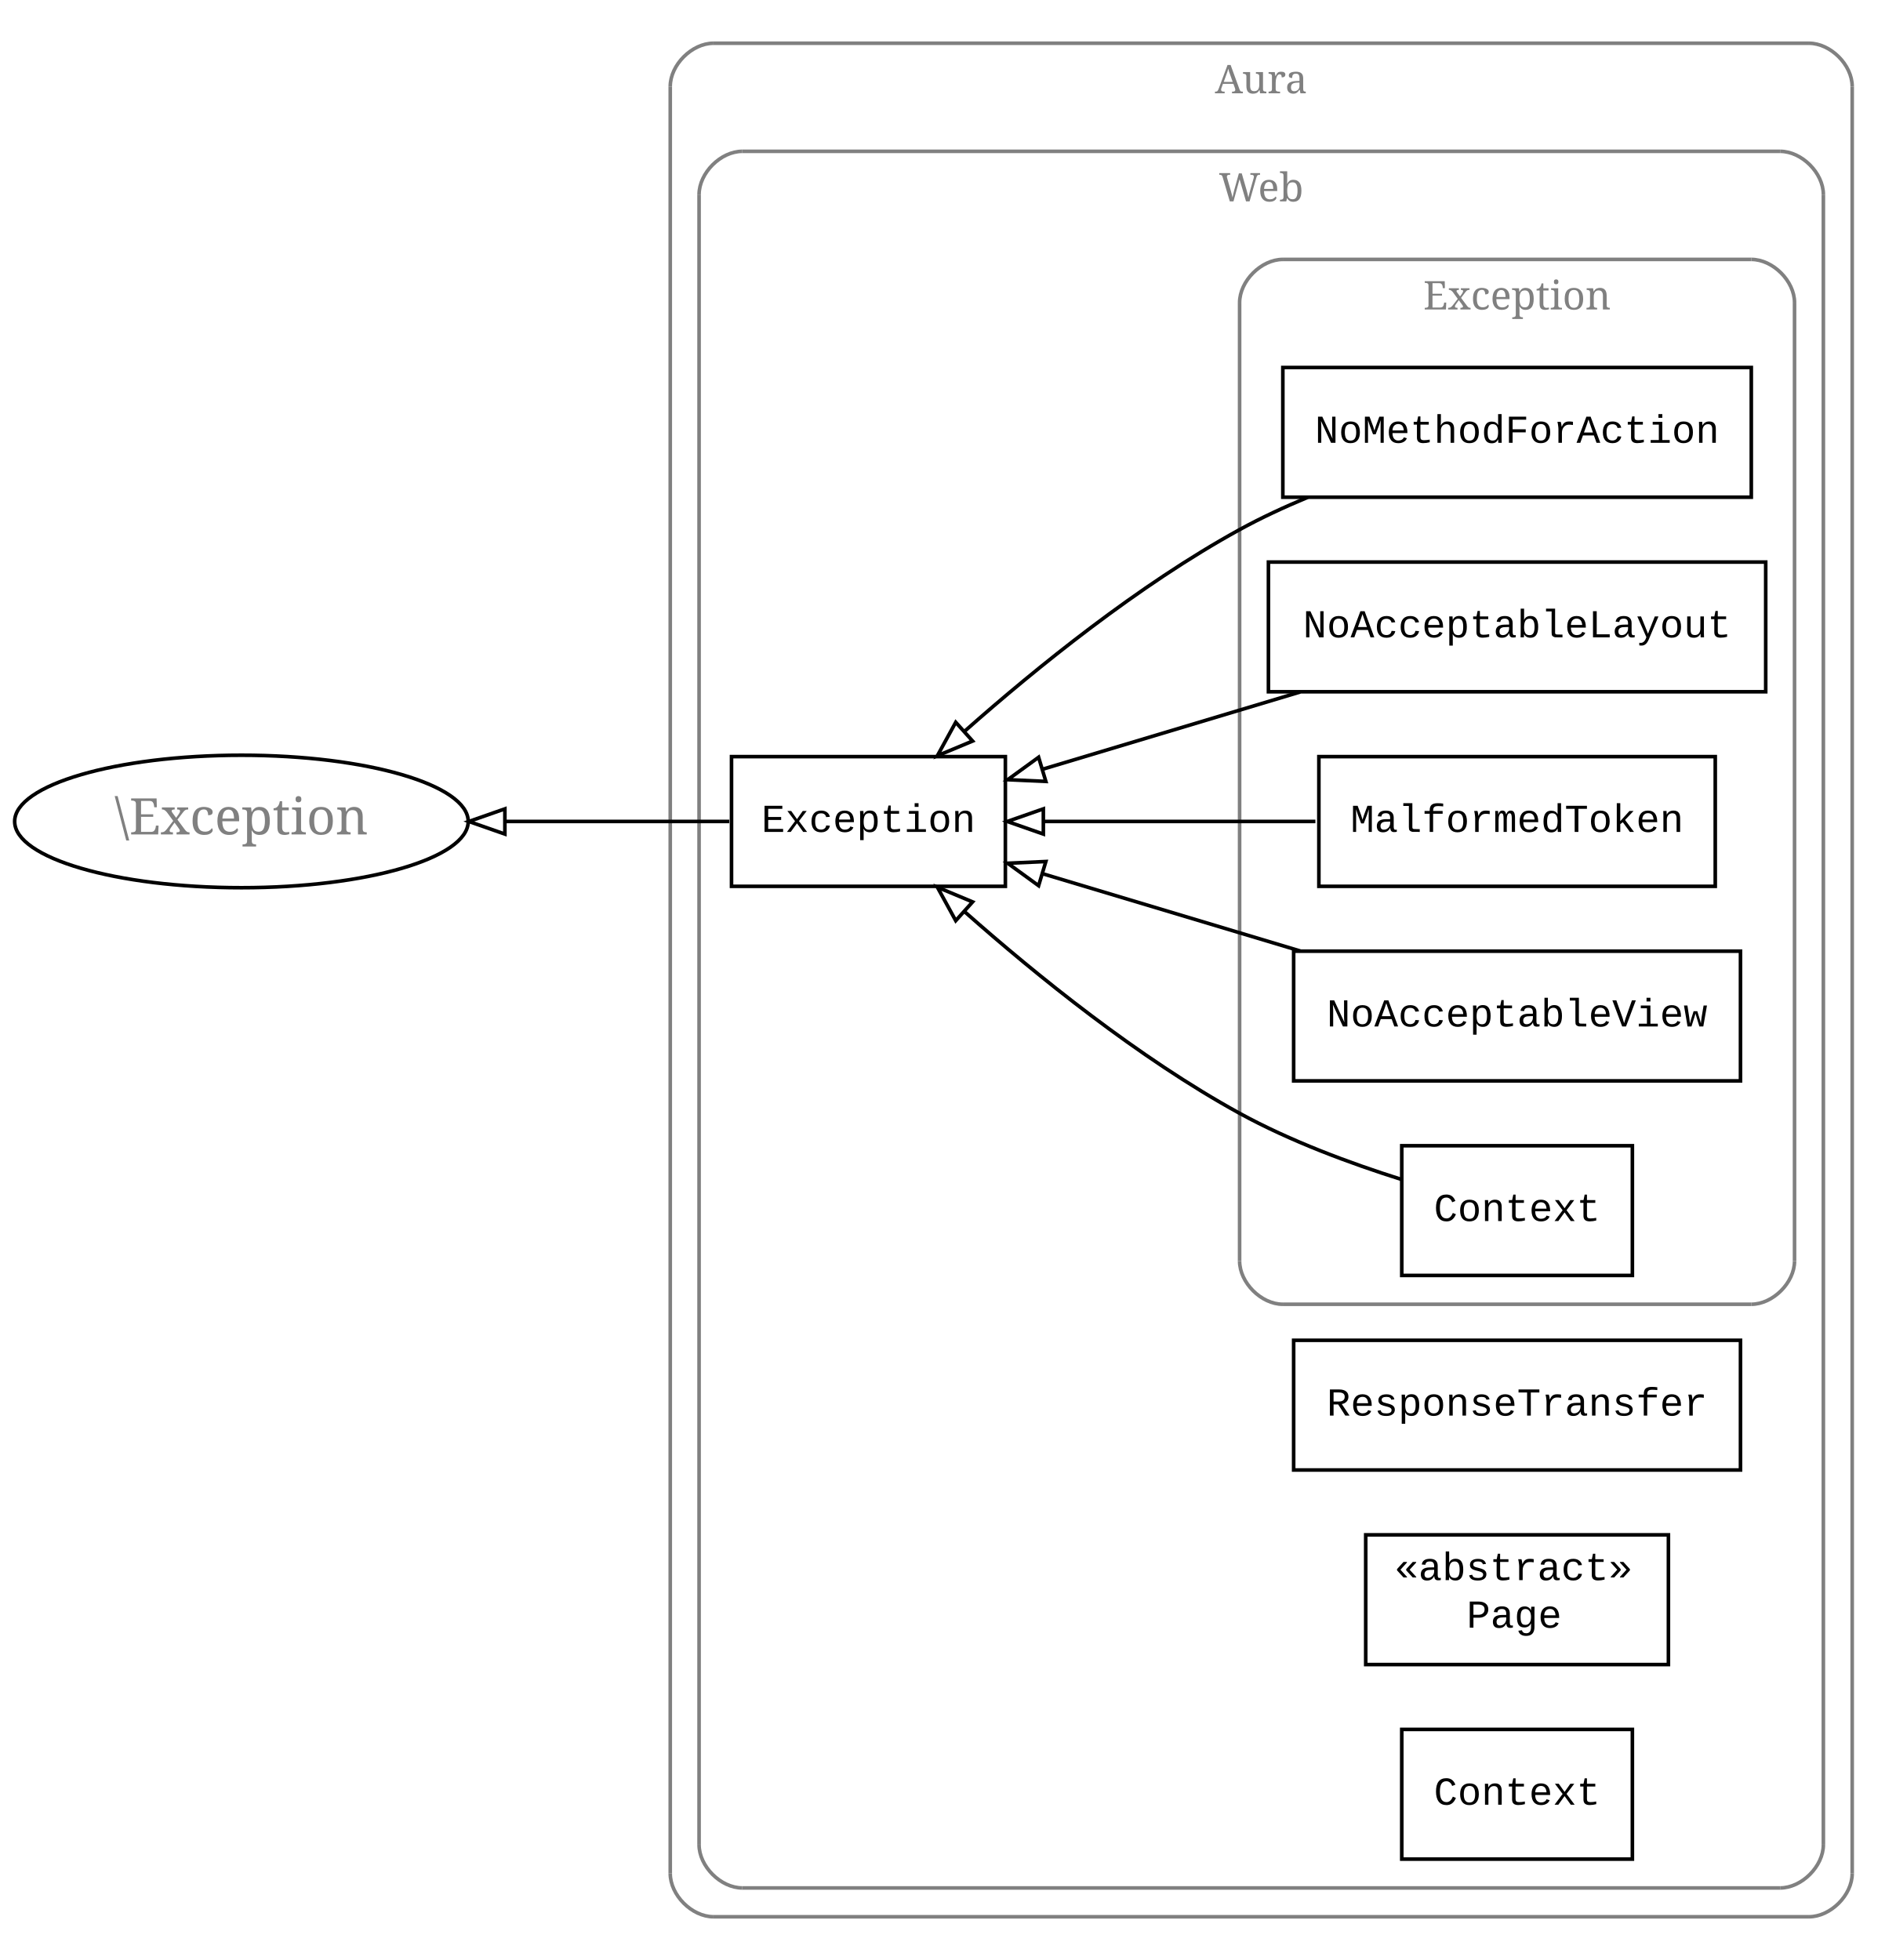
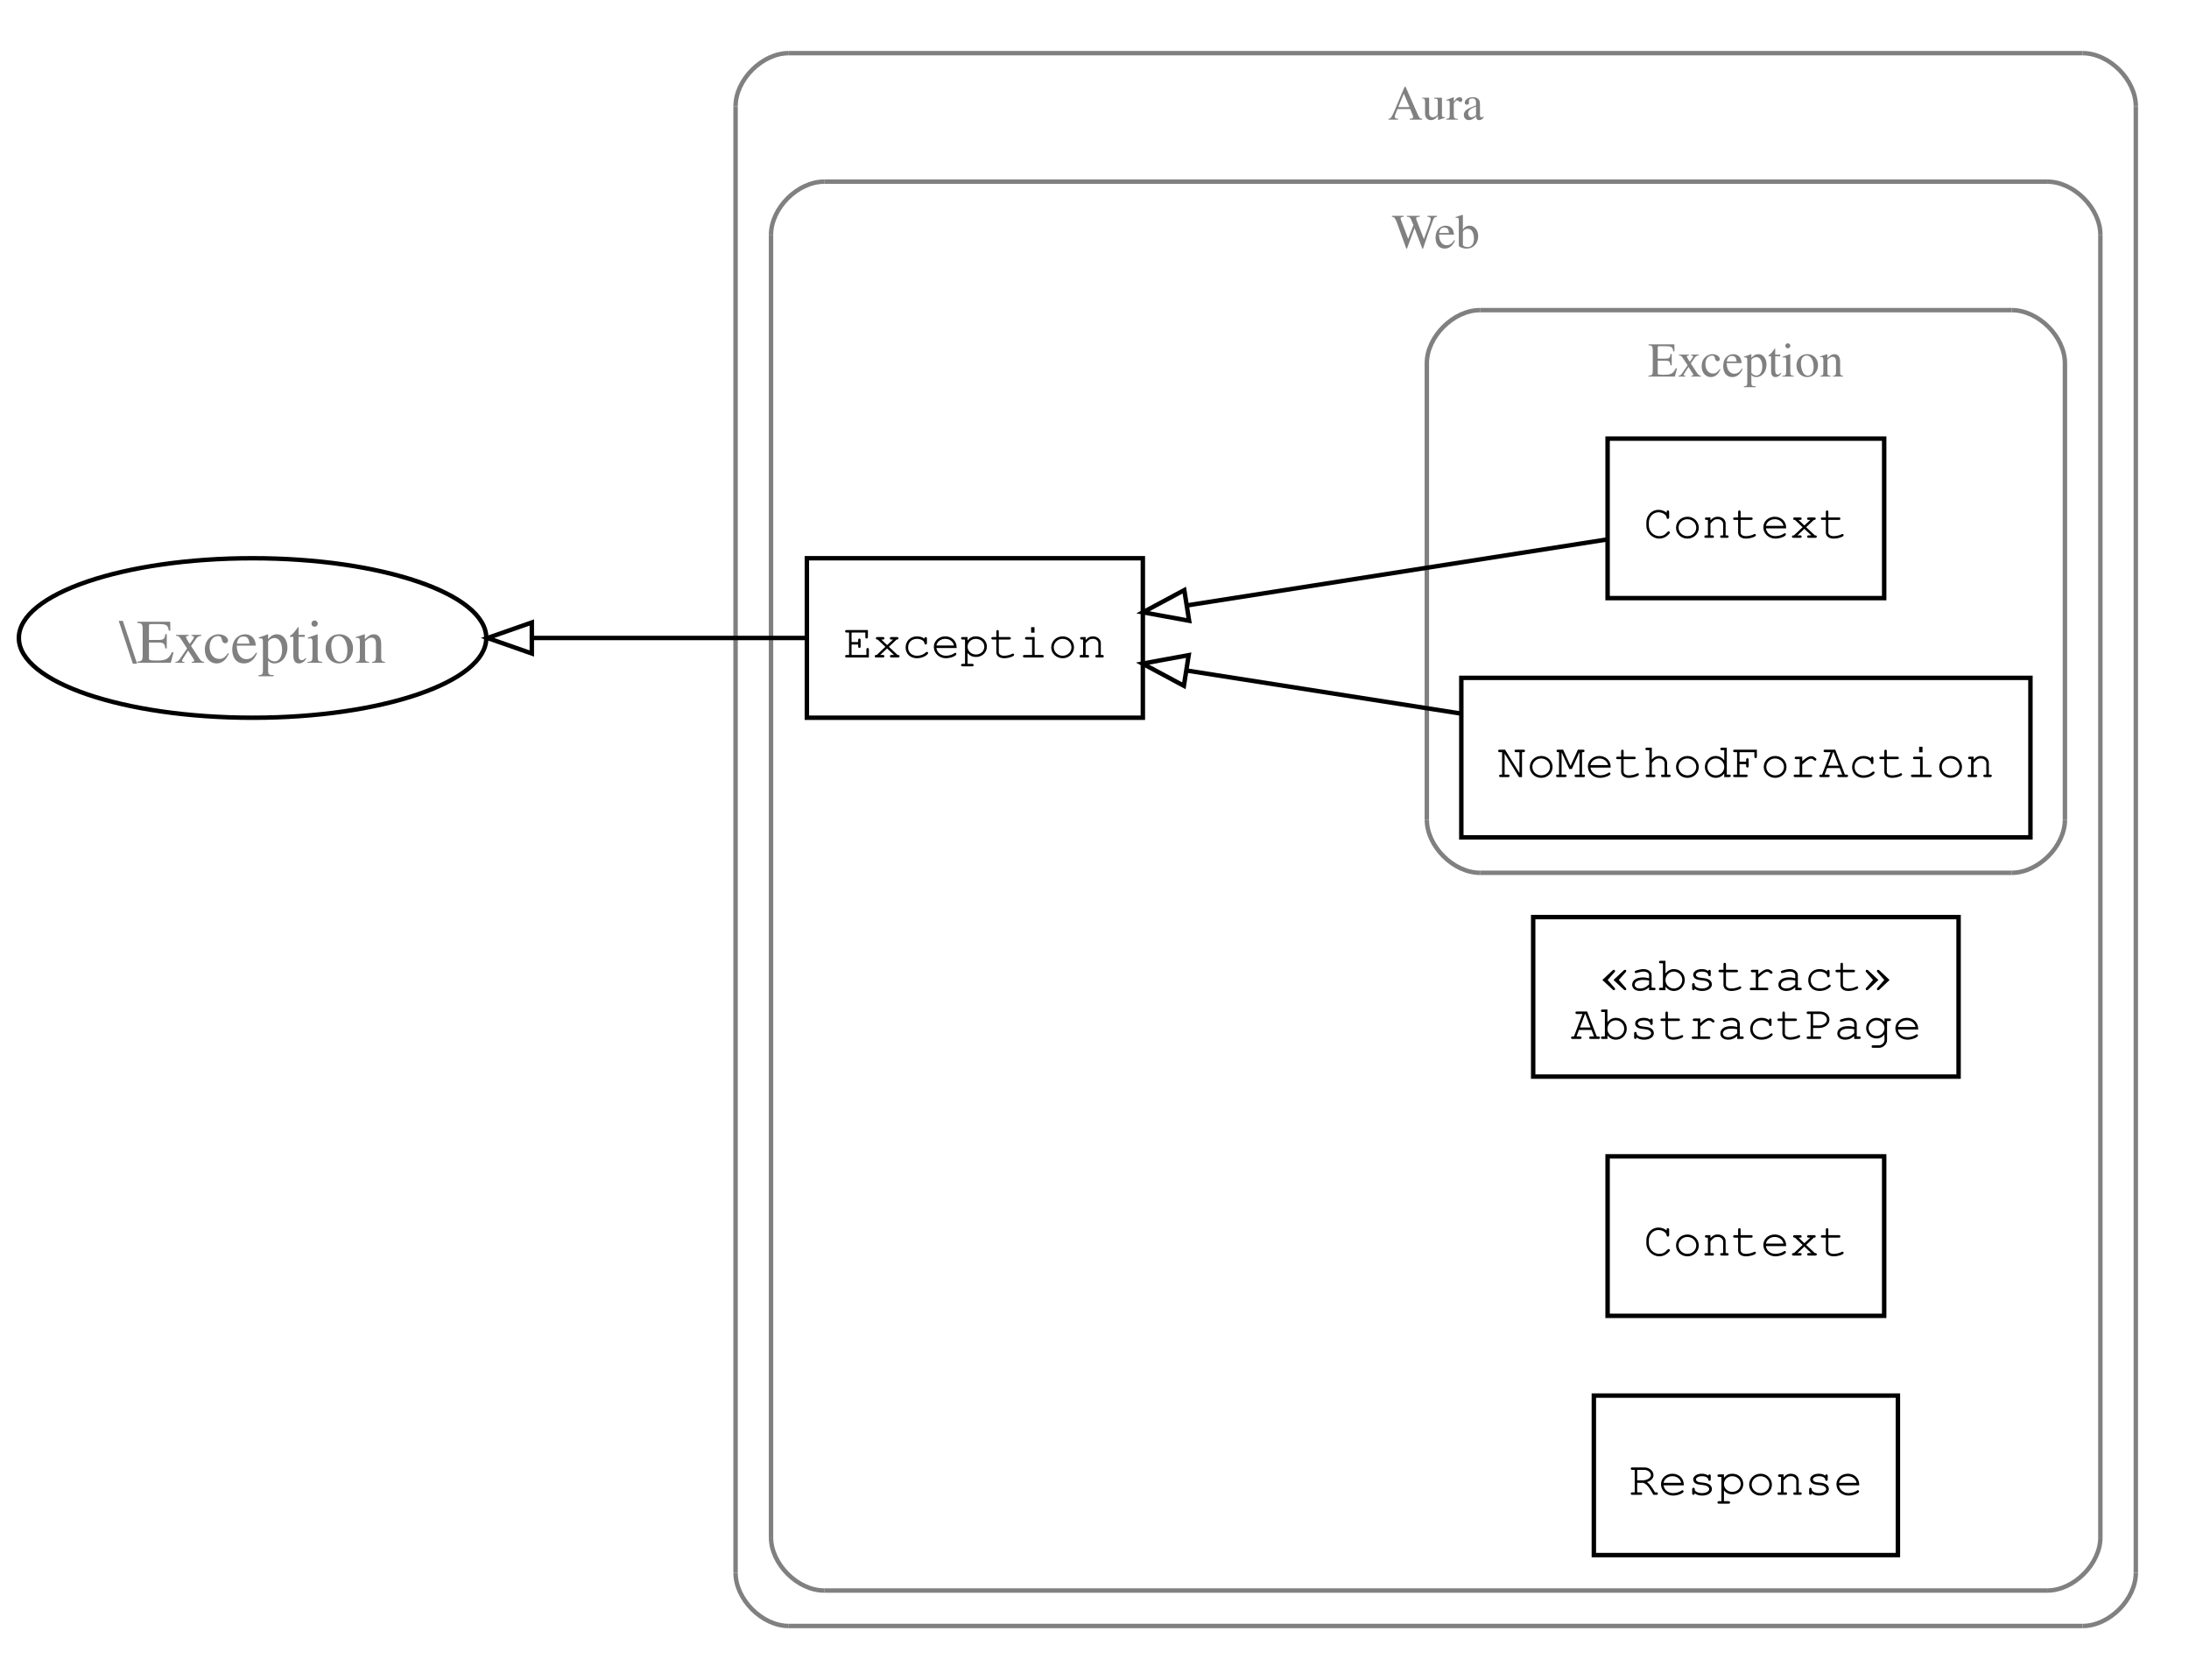
- <svg xmlns="http://www.w3.org/2000/svg" xmlns:xlink="http://www.w3.org/1999/xlink" width="526pt" height="544pt" viewBox="0.00 0.00 526.00 544.00">
-   <g id="graph1" class="graph" transform="scale(1 1) rotate(0) translate(4 540)">
-     <polygon fill="white" stroke="white" points="-4,5 -4,-540 523,-540 523,5 -4,5" />
+ <svg xmlns="http://www.w3.org/2000/svg" xmlns:xlink="http://www.w3.org/1999/xlink" width="494pt" height="379pt" viewBox="0.00 0.00 494.00 379.00">
+   <g id="graph1" class="graph" transform="scale(1 1) rotate(0) translate(4 375)">
+     <polygon fill="white" stroke="white" points="-4,5 -4,-375 491,-375 491,5 -4,5" />
    <g id="graph2" class="cluster">
-       <polyline fill="none" stroke="gray" points="194,-8 498,-8 " />
-       <path fill="none" stroke="gray" d="M498,-8C504,-8 510,-14 510,-20" />
-       <polyline fill="none" stroke="gray" points="510,-20 510,-516 " />
-       <path fill="none" stroke="gray" d="M510,-516C510,-522 504,-528 498,-528" />
-       <polyline fill="none" stroke="gray" points="498,-528 194,-528 " />
-       <path fill="none" stroke="gray" d="M194,-528C188,-528 182,-522 182,-516" />
-       <polyline fill="none" stroke="gray" points="182,-516 182,-20 " />
-       <path fill="none" stroke="gray" d="M182,-20C182,-14 188,-8 194,-8" />
-       <text text-anchor="middle" x="346" y="-514.1" font-family="Times Roman,serif" font-size="11.00" fill="gray">Aura</text>
+       <polyline fill="none" stroke="gray" points="174,-8 466,-8 " />
+       <path fill="none" stroke="gray" d="M466,-8C472,-8 478,-14 478,-20" />
+       <polyline fill="none" stroke="gray" points="478,-20 478,-351 " />
+       <path fill="none" stroke="gray" d="M478,-351C478,-357 472,-363 466,-363" />
+       <polyline fill="none" stroke="gray" points="466,-363 174,-363 " />
+       <path fill="none" stroke="gray" d="M174,-363C168,-363 162,-357 162,-351" />
+       <polyline fill="none" stroke="gray" points="162,-351 162,-20 " />
+       <path fill="none" stroke="gray" d="M162,-20C162,-14 168,-8 174,-8" />
+       <text text-anchor="middle" x="320" y="-348" font-family="Times,serif" font-size="11.00" fill="gray">Aura</text>
    </g>
    <g id="graph3" class="cluster">
-       <polyline fill="none" stroke="gray" points="202,-16 490,-16 " />
-       <path fill="none" stroke="gray" d="M490,-16C496,-16 502,-22 502,-28" />
-       <polyline fill="none" stroke="gray" points="502,-28 502,-486 " />
-       <path fill="none" stroke="gray" d="M502,-486C502,-492 496,-498 490,-498" />
-       <polyline fill="none" stroke="gray" points="490,-498 202,-498 " />
-       <path fill="none" stroke="gray" d="M202,-498C196,-498 190,-492 190,-486" />
-       <polyline fill="none" stroke="gray" points="190,-486 190,-28 " />
-       <path fill="none" stroke="gray" d="M190,-28C190,-22 196,-16 202,-16" />
-       <text text-anchor="middle" x="346" y="-484.1" font-family="Times Roman,serif" font-size="11.00" fill="gray">Web</text>
+       <polyline fill="none" stroke="gray" points="182,-16 458,-16 " />
+       <path fill="none" stroke="gray" d="M458,-16C464,-16 470,-22 470,-28" />
+       <polyline fill="none" stroke="gray" points="470,-28 470,-322 " />
+       <path fill="none" stroke="gray" d="M470,-322C470,-328 464,-334 458,-334" />
+       <polyline fill="none" stroke="gray" points="458,-334 182,-334 " />
+       <path fill="none" stroke="gray" d="M182,-334C176,-334 170,-328 170,-322" />
+       <polyline fill="none" stroke="gray" points="170,-322 170,-28 " />
+       <path fill="none" stroke="gray" d="M170,-28C170,-22 176,-16 182,-16" />
+       <text text-anchor="middle" x="320" y="-319" font-family="Times,serif" font-size="11.00" fill="gray">Web</text>
    </g>
    <g id="graph4" class="cluster">
-       <polyline fill="none" stroke="gray" points="352,-178 482,-178 " />
-       <path fill="none" stroke="gray" d="M482,-178C488,-178 494,-184 494,-190" />
-       <polyline fill="none" stroke="gray" points="494,-190 494,-456 " />
-       <path fill="none" stroke="gray" d="M494,-456C494,-462 488,-468 482,-468" />
-       <polyline fill="none" stroke="gray" points="482,-468 352,-468 " />
-       <path fill="none" stroke="gray" d="M352,-468C346,-468 340,-462 340,-456" />
-       <polyline fill="none" stroke="gray" points="340,-456 340,-190 " />
-       <path fill="none" stroke="gray" d="M340,-190C340,-184 346,-178 352,-178" />
-       <text text-anchor="middle" x="417" y="-454.1" font-family="Times Roman,serif" font-size="11.00" fill="gray">Exception</text>
+       <polyline fill="none" stroke="gray" points="330,-178 450,-178 " />
+       <path fill="none" stroke="gray" d="M450,-178C456,-178 462,-184 462,-190" />
+       <polyline fill="none" stroke="gray" points="462,-190 462,-293 " />
+       <path fill="none" stroke="gray" d="M462,-293C462,-299 456,-305 450,-305" />
+       <polyline fill="none" stroke="gray" points="450,-305 330,-305 " />
+       <path fill="none" stroke="gray" d="M330,-305C324,-305 318,-299 318,-293" />
+       <polyline fill="none" stroke="gray" points="318,-293 318,-190 " />
+       <path fill="none" stroke="gray" d="M318,-190C318,-184 324,-178 330,-178" />
+       <text text-anchor="middle" x="390" y="-290" font-family="Times,serif" font-size="11.00" fill="gray">Exception</text>
    </g>
    <g id="node4" class="node">
-       <a xlink:href="db_src_Aura_Web_Exception_NoMethodForAction.html" xlink:title="NoMethodForAction" target="_parent">
-         <polygon fill="none" stroke="black" points="482,-438 352,-438 352,-402 482,-402 482,-438" />
-         <text text-anchor="middle" x="417" y="-417.1" font-family="Courier New" font-size="11.00">NoMethodForAction</text>
+       <a xlink:href="db_src_Aura_Web_Exception_Context.html" xlink:title="Context" target="_parent">
+         <polygon fill="none" stroke="black" points="421.208,-276 358.792,-276 358.792,-240 421.208,-240 421.208,-276" />
+         <text text-anchor="middle" x="390" y="-253.6" font-family="Courier,monospace" font-size="11.00">Context</text>
      </a>
    </g>
-     <g id="node12" class="node">
+     <g id="node8" class="node">
      <a xlink:href="db_src_Aura_Web_Exception.html" xlink:title="Exception" target="_parent">
-         <polygon fill="none" stroke="black" points="275,-330 199,-330 199,-294 275,-294 275,-330" />
-         <text text-anchor="middle" x="237" y="-309.1" font-family="Courier New" font-size="11.00">Exception</text>
+         <polygon fill="none" stroke="black" points="253.911,-249 178.089,-249 178.089,-213 253.911,-213 253.911,-249" />
+         <text text-anchor="middle" x="216" y="-226.6" font-family="Courier,monospace" font-size="11.00">Exception</text>
      </a>
    </g>
    <g id="edge6" class="edge">
-       <path fill="none" stroke="black" d="M358.912,-401.97C352.394,-399.264 345.961,-396.271 340,-393 311.953,-377.612 283.64,-354.688 263.815,-337.151" />
-       <polygon fill="none" stroke="black" points="265.905,-334.323 256.128,-330.242 261.226,-339.53 265.905,-334.323" />
+       <path fill="none" stroke="black" d="M358.646,-253.235C332.392,-249.114 294.013,-243.089 263.825,-238.35" />
+       <polygon fill="none" stroke="black" points="264.352,-234.89 253.93,-236.797 263.267,-241.806 264.352,-234.89" />
    </g>
    <g id="node5" class="node">
-       <a xlink:href="db_src_Aura_Web_Exception_NoAcceptableLayout.html" xlink:title="NoAcceptableLayout" target="_parent">
-         <polygon fill="none" stroke="black" points="486,-384 348,-384 348,-348 486,-348 486,-384" />
-         <text text-anchor="middle" x="417" y="-363.1" font-family="Courier New" font-size="11.00">NoAcceptableLayout</text>
+       <a xlink:href="db_src_Aura_Web_Exception_NoMethodForAction.html" xlink:title="NoMethodForAction" target="_parent">
+         <polygon fill="none" stroke="black" points="454.218,-222 325.782,-222 325.782,-186 454.218,-186 454.218,-222" />
+         <text text-anchor="middle" x="390" y="-199.6" font-family="Courier,monospace" font-size="11.00">NoMethodForAction</text>
      </a>
    </g>
    <g id="edge8" class="edge">
-       <path fill="none" stroke="black" d="M356.812,-347.944C333.592,-340.978 307.386,-333.116 285.418,-326.525" />
-       <polygon fill="none" stroke="black" points="286.232,-323.116 275.648,-323.594 284.221,-329.82 286.232,-323.116" />
+       <path fill="none" stroke="black" d="M325.442,-213.977C305.001,-217.186 282.74,-220.68 263.737,-223.663" />
+       <polygon fill="none" stroke="black" points="263.172,-220.209 253.836,-225.218 264.257,-227.124 263.172,-220.209" />
    </g>
    <g id="node6" class="node">
-       <a xlink:href="db_src_Aura_Web_Exception_MalformedToken.html" xlink:title="MalformedToken" target="_parent">
-         <polygon fill="none" stroke="black" points="472,-330 362,-330 362,-294 472,-294 472,-330" />
-         <text text-anchor="middle" x="417" y="-309.1" font-family="Courier New" font-size="11.00">MalformedToken</text>
+       <a xlink:href="db_src_Aura_Web_AbstractPage.html" xlink:title="«abstract»&lt;br/&gt;AbstractPage" target="_parent">
+         <polygon fill="none" stroke="black" points="438,-168 342,-168 342,-132 438,-132 438,-168" />
+         <text text-anchor="start" x="357" y="-151.5" font-family="Courier,monospace" font-size="11.00">«abstract»</text>
+         <text text-anchor="start" x="350.5" y="-140.5" font-family="Courier,monospace" font-size="11.00">AbstractPage</text>
      </a>
    </g>
-     <g id="edge10" class="edge">
-       <path fill="none" stroke="black" d="M361.034,-312C336.959,-312 309.075,-312 285.85,-312" />
-       <polygon fill="none" stroke="black" points="285.537,-308.5 275.537,-312 285.537,-315.5 285.537,-308.5" />
-     </g>
    <g id="node7" class="node">
-       <a xlink:href="db_src_Aura_Web_Exception_NoAcceptableView.html" xlink:title="NoAcceptableView" target="_parent">
-         <polygon fill="none" stroke="black" points="479,-276 355,-276 355,-240 479,-240 479,-276" />
-         <text text-anchor="middle" x="417" y="-255.1" font-family="Courier New" font-size="11.00">NoAcceptableView</text>
+       <a xlink:href="db_src_Aura_Web_Context.html" xlink:title="Context" target="_parent">
+         <polygon fill="none" stroke="black" points="421.208,-114 358.792,-114 358.792,-78 421.208,-78 421.208,-114" />
+         <text text-anchor="middle" x="390" y="-91.6" font-family="Courier,monospace" font-size="11.00">Context</text>
      </a>
    </g>
-     <g id="edge12" class="edge">
-       <path fill="none" stroke="black" d="M356.812,-276.056C333.592,-283.022 307.386,-290.884 285.418,-297.475" />
-       <polygon fill="none" stroke="black" points="284.221,-294.18 275.648,-300.406 286.232,-300.884 284.221,-294.18" />
+     <g id="node14" class="node">
+       <ellipse fill="none" stroke="black" cx="53" cy="-231" rx="52.742" ry="18" />
+       <text text-anchor="middle" x="53" y="-225.4" font-family="Times,serif" font-size="14.00" fill="gray">\Exception</text>
    </g>
-     <g id="node8" class="node">
-       <a xlink:href="db_src_Aura_Web_Exception_Context.html" xlink:title="Context" target="_parent">
-         <polygon fill="none" stroke="black" points="449,-222 385,-222 385,-186 449,-186 449,-222" />
-         <text text-anchor="middle" x="417" y="-201.1" font-family="Courier New" font-size="11.00">Context</text>
-       </a>
-     </g>
-     <g id="edge14" class="edge">
-       <path fill="none" stroke="black" d="M384.9,-212.654C370.681,-217.137 354.034,-223.3 340,-231 311.953,-246.388 283.64,-269.312 263.815,-286.849" />
-       <polygon fill="none" stroke="black" points="261.226,-284.47 256.128,-293.758 265.905,-289.677 261.226,-284.47" />
+     <g id="edge10" class="edge">
+       <path fill="none" stroke="black" d="M178.063,-231C159.713,-231 137.042,-231 116.12,-231" />
+       <polygon fill="none" stroke="black" points="116.017,-227.5 106.017,-231 116.017,-234.5 116.017,-227.5" />
    </g>
    <g id="node9" class="node">
-       <a xlink:href="db_src_Aura_Web_ResponseTransfer.html" xlink:title="ResponseTransfer" target="_parent">
-         <polygon fill="none" stroke="black" points="479,-168 355,-168 355,-132 479,-132 479,-168" />
-         <text text-anchor="middle" x="417" y="-147.1" font-family="Courier New" font-size="11.00">ResponseTransfer</text>
+       <a xlink:href="db_src_Aura_Web_Response.html" xlink:title="Response" target="_parent">
+         <polygon fill="none" stroke="black" points="424.309,-60 355.691,-60 355.691,-24 424.309,-24 424.309,-60" />
+         <text text-anchor="middle" x="390" y="-37.6" font-family="Courier,monospace" font-size="11.00">Response</text>
      </a>
-     </g>
-     <g id="node10" class="node">
-       <a xlink:href="db_src_Aura_Web_Page.html" xlink:title="«abstract»&lt;br/&gt;Page" target="_parent">
-         <polygon fill="none" stroke="black" points="459,-114 375,-114 375,-78 459,-78 459,-114" />
-         <text text-anchor="start" x="383" y="-101.433" font-family="Courier New" font-size="11.00">«abstract»</text>
-         <text text-anchor="start" x="403" y="-88.233" font-family="Courier New" font-size="11.00">Page</text>
-       </a>
-     </g>
-     <g id="node11" class="node">
-       <a xlink:href="db_src_Aura_Web_Context.html" xlink:title="Context" target="_parent">
-         <polygon fill="none" stroke="black" points="449,-60 385,-60 385,-24 449,-24 449,-60" />
-         <text text-anchor="middle" x="417" y="-39.1" font-family="Courier New" font-size="11.00">Context</text>
-       </a>
-     </g>
-     <g id="node20" class="node">
-       <ellipse fill="none" stroke="black" cx="63" cy="-312" rx="62.932" ry="18.385" />
-       <text text-anchor="middle" x="63" y="-308.4" font-family="Times Roman,serif" font-size="14.00" fill="gray">\Exception</text>
-     </g>
-     <g id="edge16" class="edge">
-       <path fill="none" stroke="black" d="M198.384,-312C180.06,-312 157.538,-312 136.16,-312" />
-       <polygon fill="none" stroke="black" points="136.11,-308.5 126.11,-312 136.11,-315.5 136.11,-308.5" />
    </g>
  </g>
</svg>
